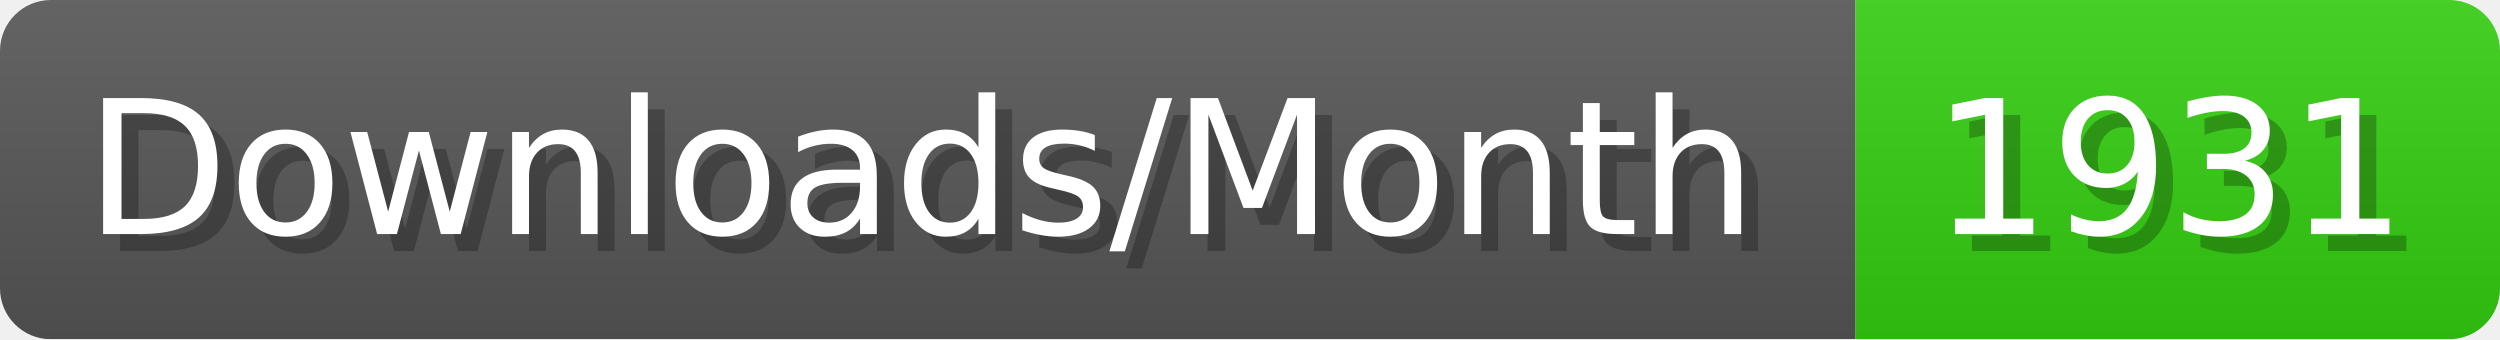
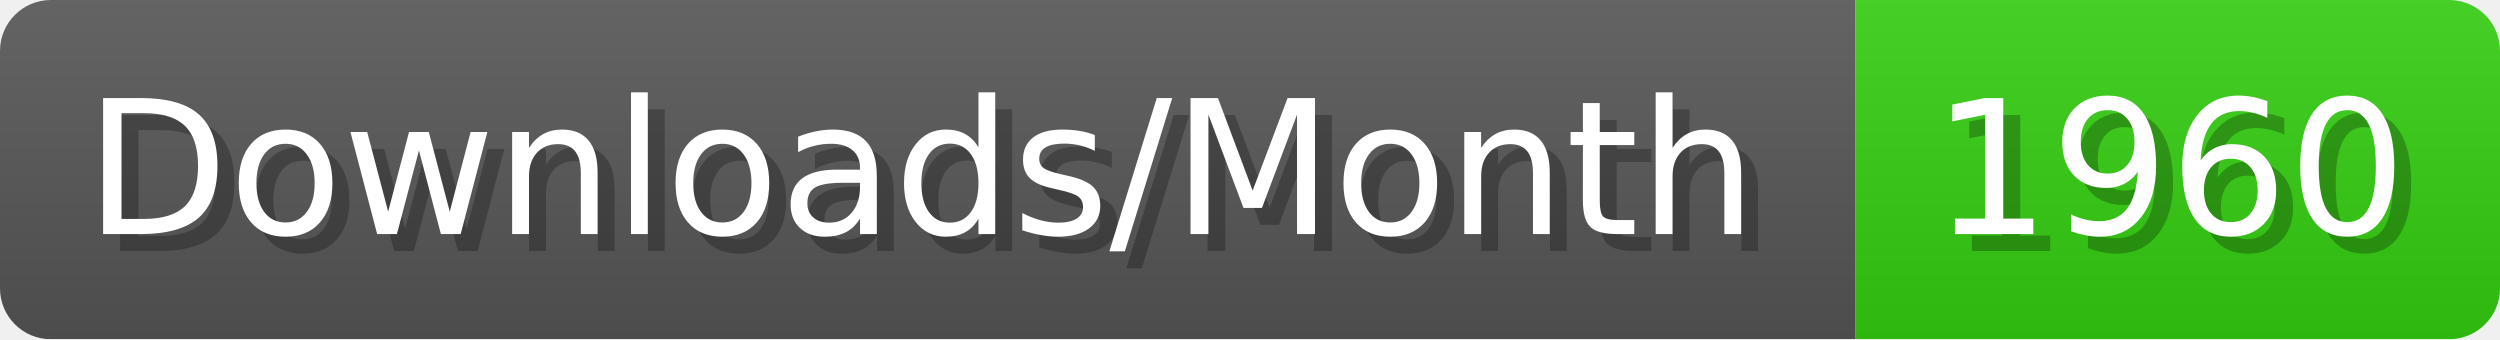
- <svg xmlns="http://www.w3.org/2000/svg" width="147.4" height="20" viewBox="0 0 1474 200" role="img" aria-label="Downloads/Month: 1931">
+ <svg xmlns="http://www.w3.org/2000/svg" width="147.4" height="20" viewBox="0 0 1474 200" role="img" aria-label="Downloads/Month: 1960">
  <linearGradient id="YlXUI" x2="0" y2="100%">
    <stop offset="0" stop-opacity=".1" stop-color="#EEE" />
    <stop offset="1" stop-opacity=".1" />
  </linearGradient>
  <mask id="JHhop">
    <rect width="1474" height="200" rx="30" fill="#FFF" />
  </mask>
  <g mask="url(#JHhop)">
    <rect width="1094" height="200" fill="#555" />
    <rect width="380" height="200" fill="#3C1" x="1094" />
    <rect width="1474" height="200" fill="url(#YlXUI)" />
  </g>
  <g aria-hidden="true" fill="#fff" text-anchor="start" font-family="Verdana,DejaVu Sans,sans-serif" font-size="110">
    <text x="60" y="148" textLength="994" fill="#000" opacity="0.25">Downloads/Month</text>
    <text x="50" y="138" textLength="994">Downloads/Month</text>
-     <text x="1149" y="148" textLength="280" fill="#000" opacity="0.25">1931</text>
-     <text x="1139" y="138" textLength="280">1931</text>
+     <text x="1149" y="148" textLength="280" fill="#000" opacity="0.25">1960</text>
+     <text x="1139" y="138" textLength="280">1960</text>
  </g>
</svg>
